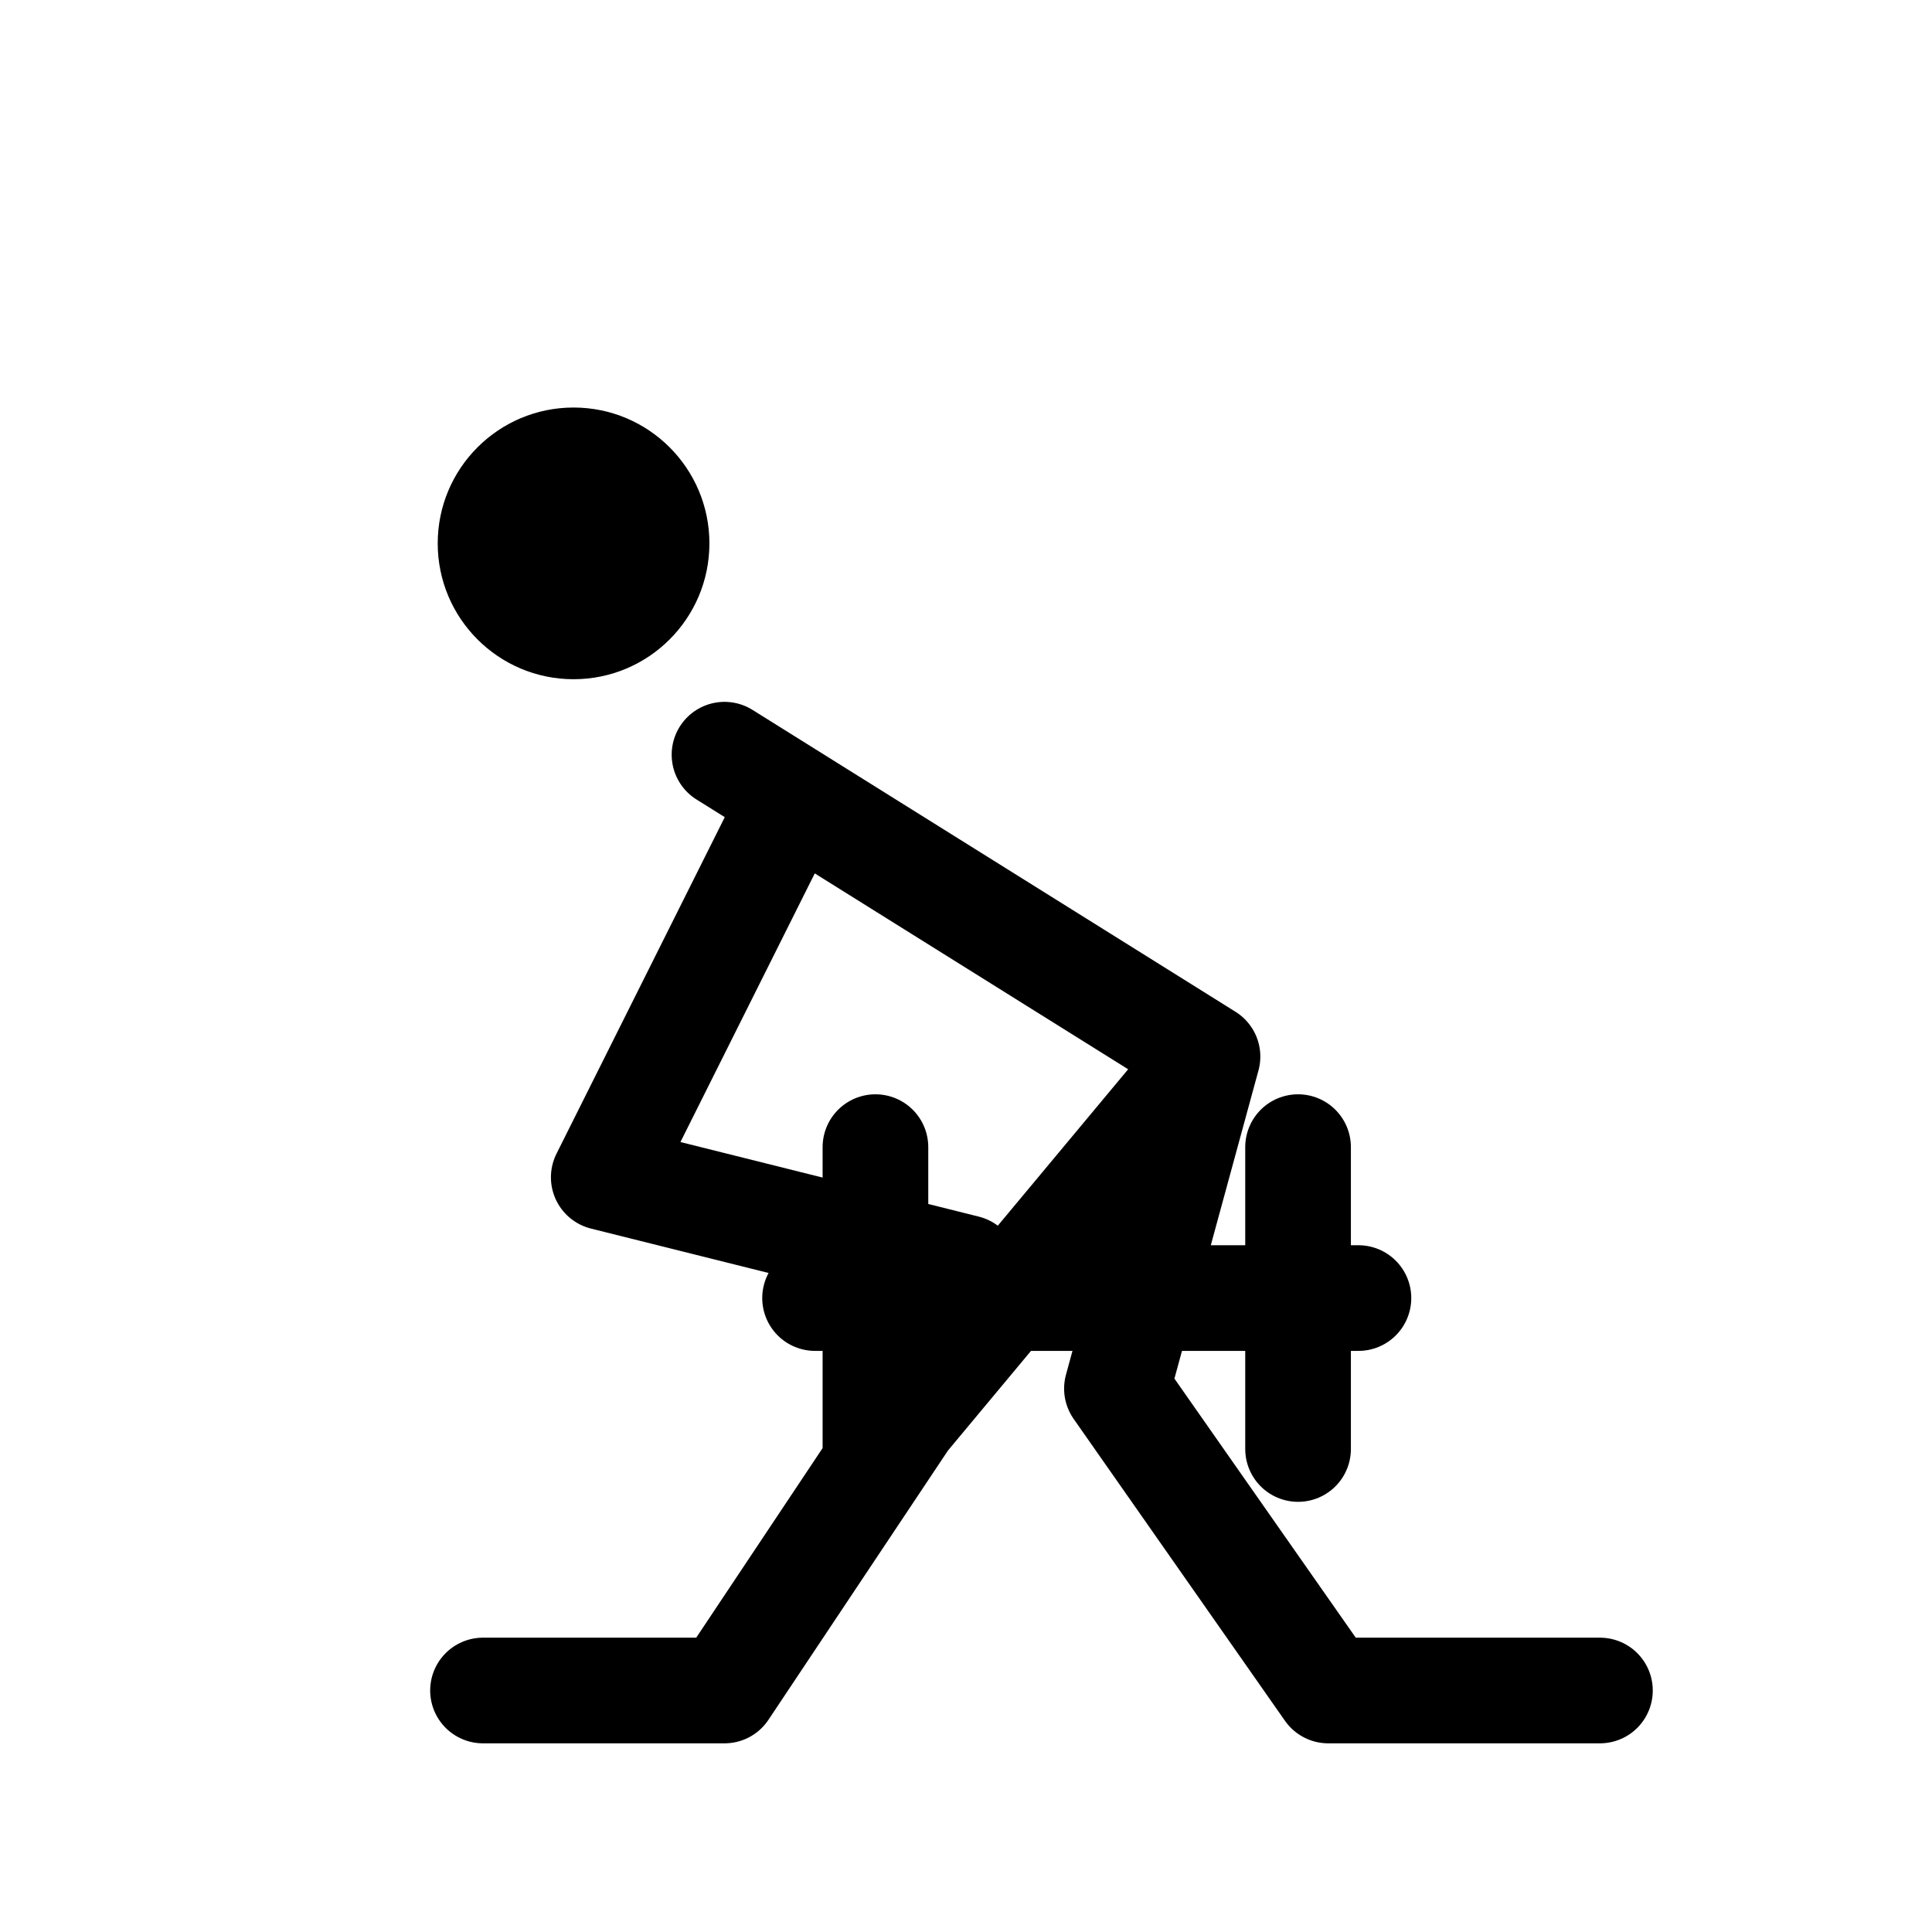
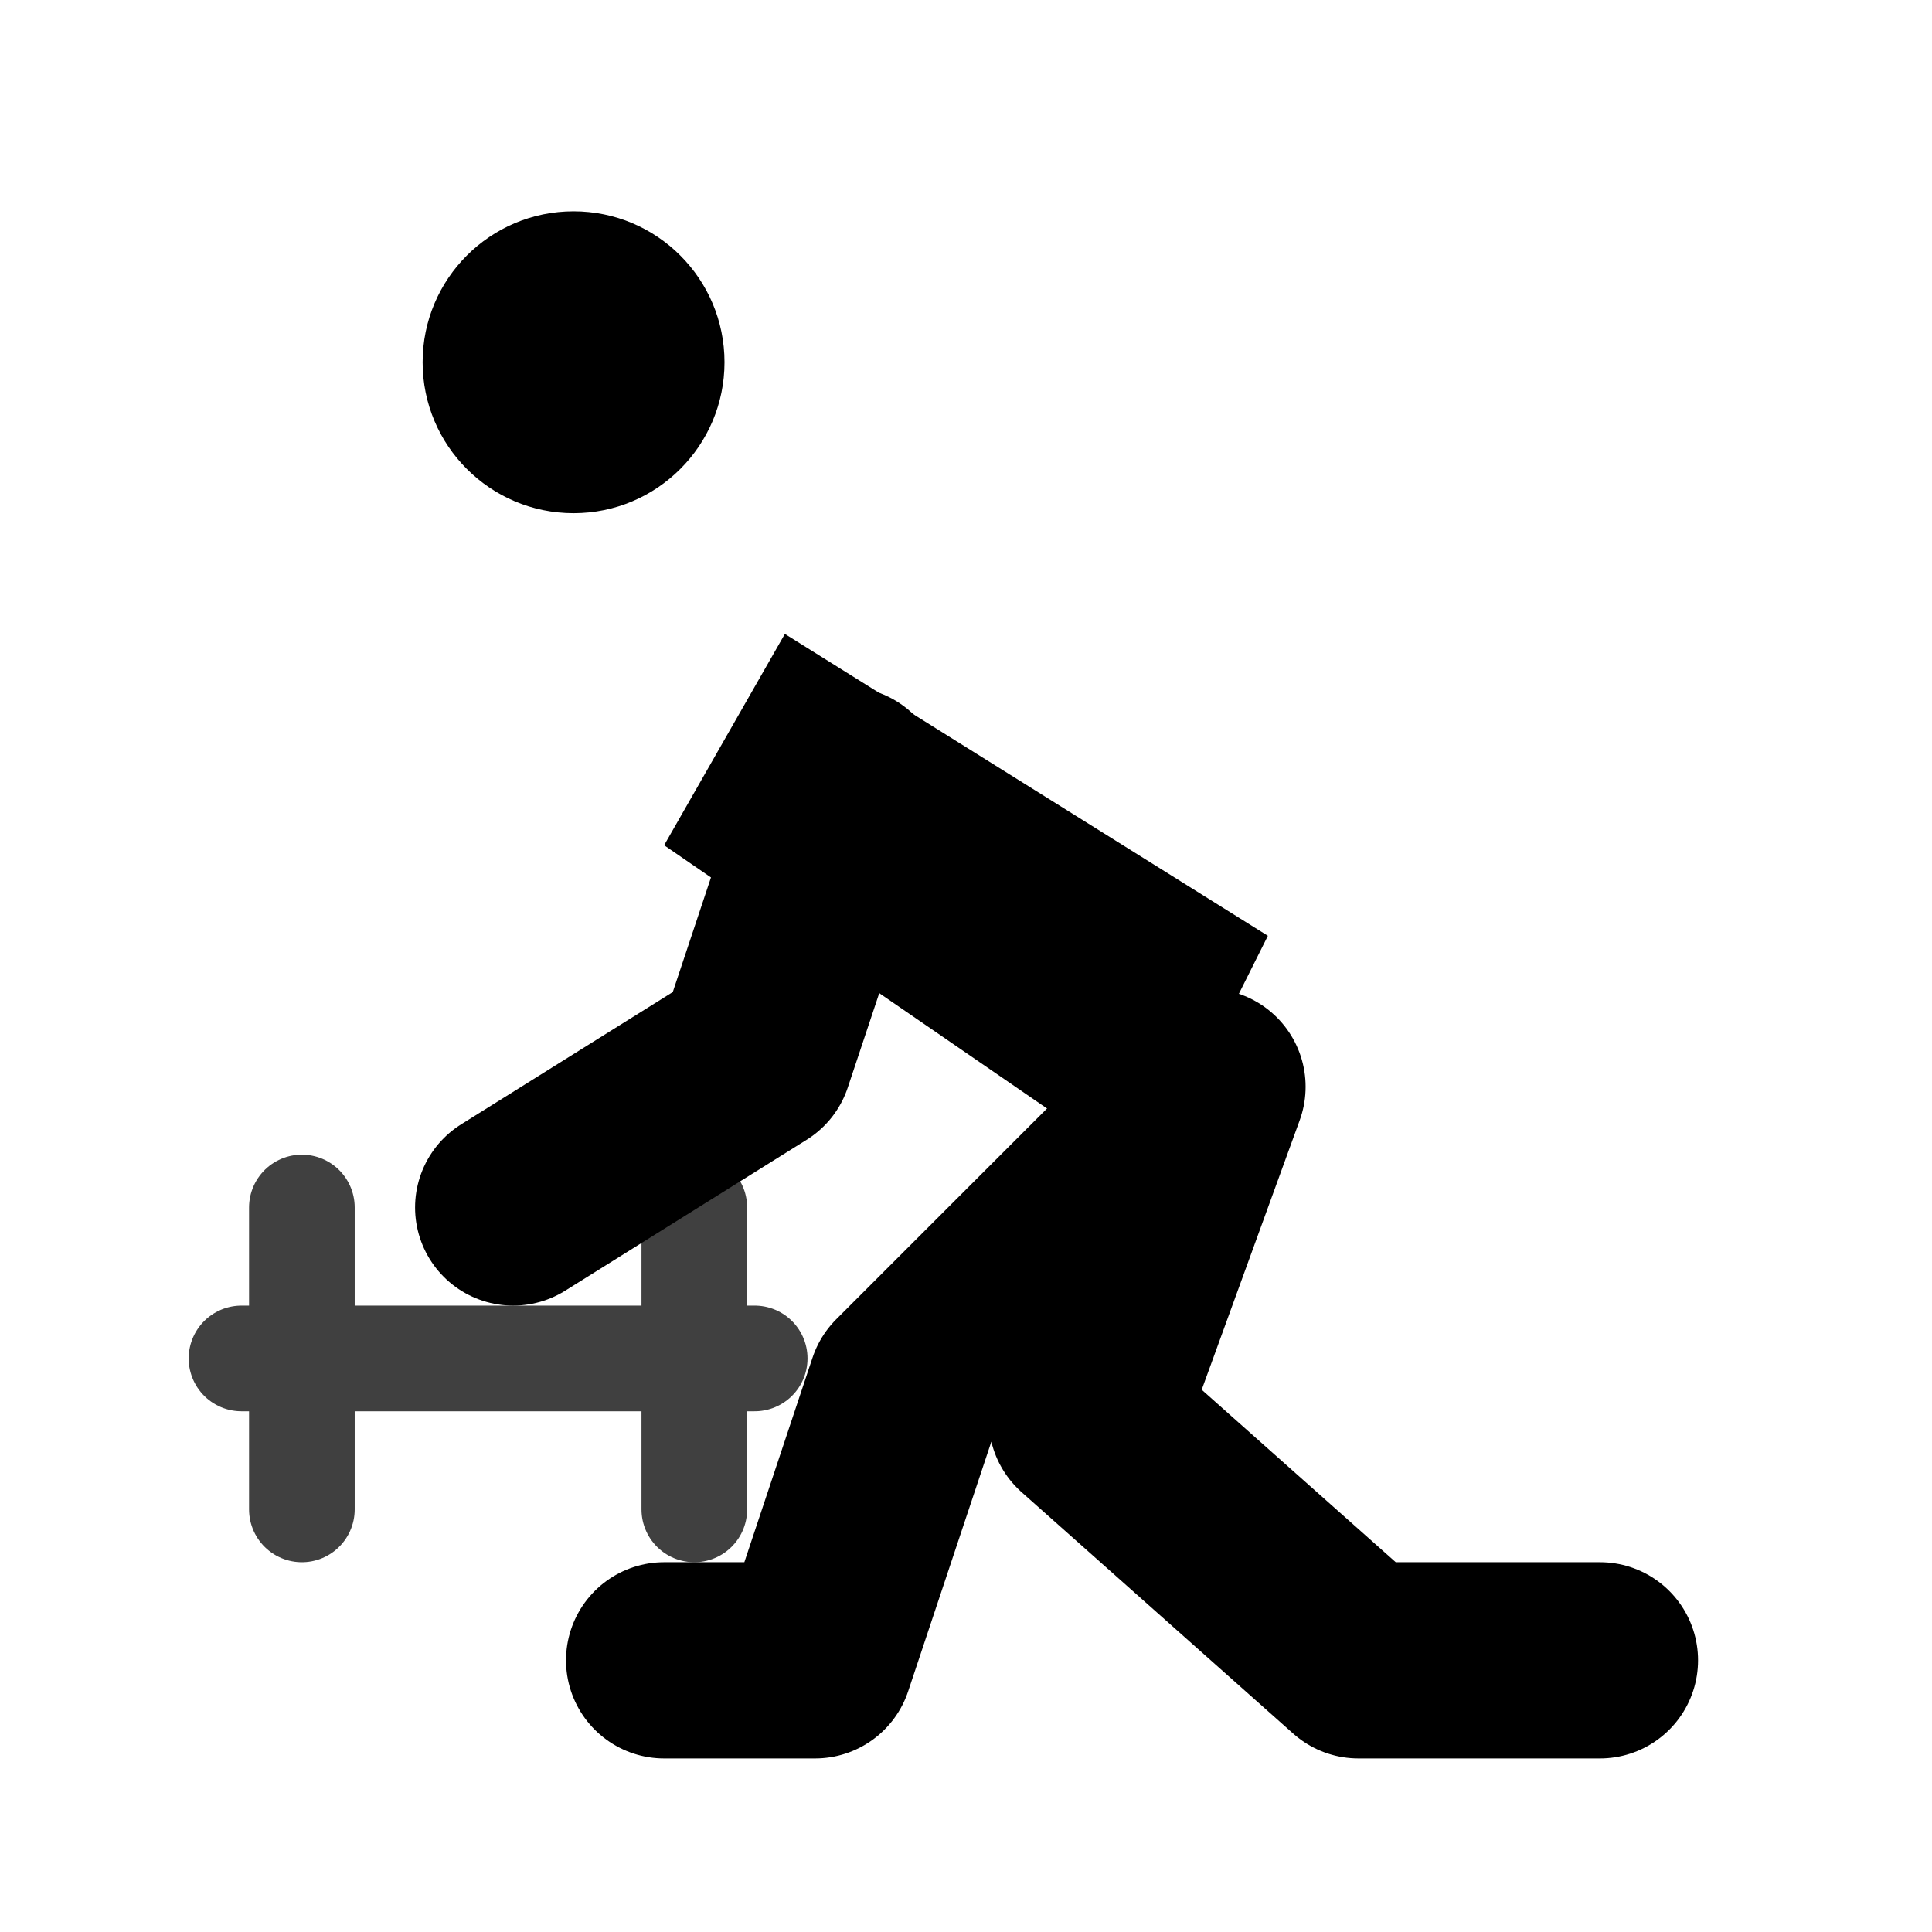
- <svg xmlns="http://www.w3.org/2000/svg" width="64" height="64" viewBox="0 0 64 64" fill="none" stroke="#000" stroke-width="3.5" stroke-linecap="round" stroke-linejoin="round">
-   <circle cx="19" cy="18" r="4.5" fill="#000" stroke="none" />
-   <path d="M24 25 L40 35 L37 46 L44 56 H53 M40 35 L30 47 L24 56 H16 M26 27 L20 39 L32 42 M27 43 H45 M29 38 V48 M43 38 V48" />
+ <svg xmlns="http://www.w3.org/2000/svg" width="64" height="64" viewBox="0 0 64 64">
+   <path fill="none" stroke="#000" stroke-width="3.5" stroke-linecap="round" stroke-linejoin="round" opacity="0.75" d="M8 45 H25 M10 40 V50 M23 40 V50" />
+   <path fill="#000" d="M14,12 a5,5 0 1,0 10,0 a5,5 0 1,0 -10,0" />
+   <path fill="#000" d="M26 21 L42 31 L38 39 L22 28 Z" />
+   <path fill="none" stroke="#000" stroke-width="6.5" stroke-linecap="round" stroke-linejoin="round" d="M28 26 L25 35 L17 40 M40 36 L36 47 L45 55 H53 M39 37 L30 46 L27 55 H22" />
</svg>
